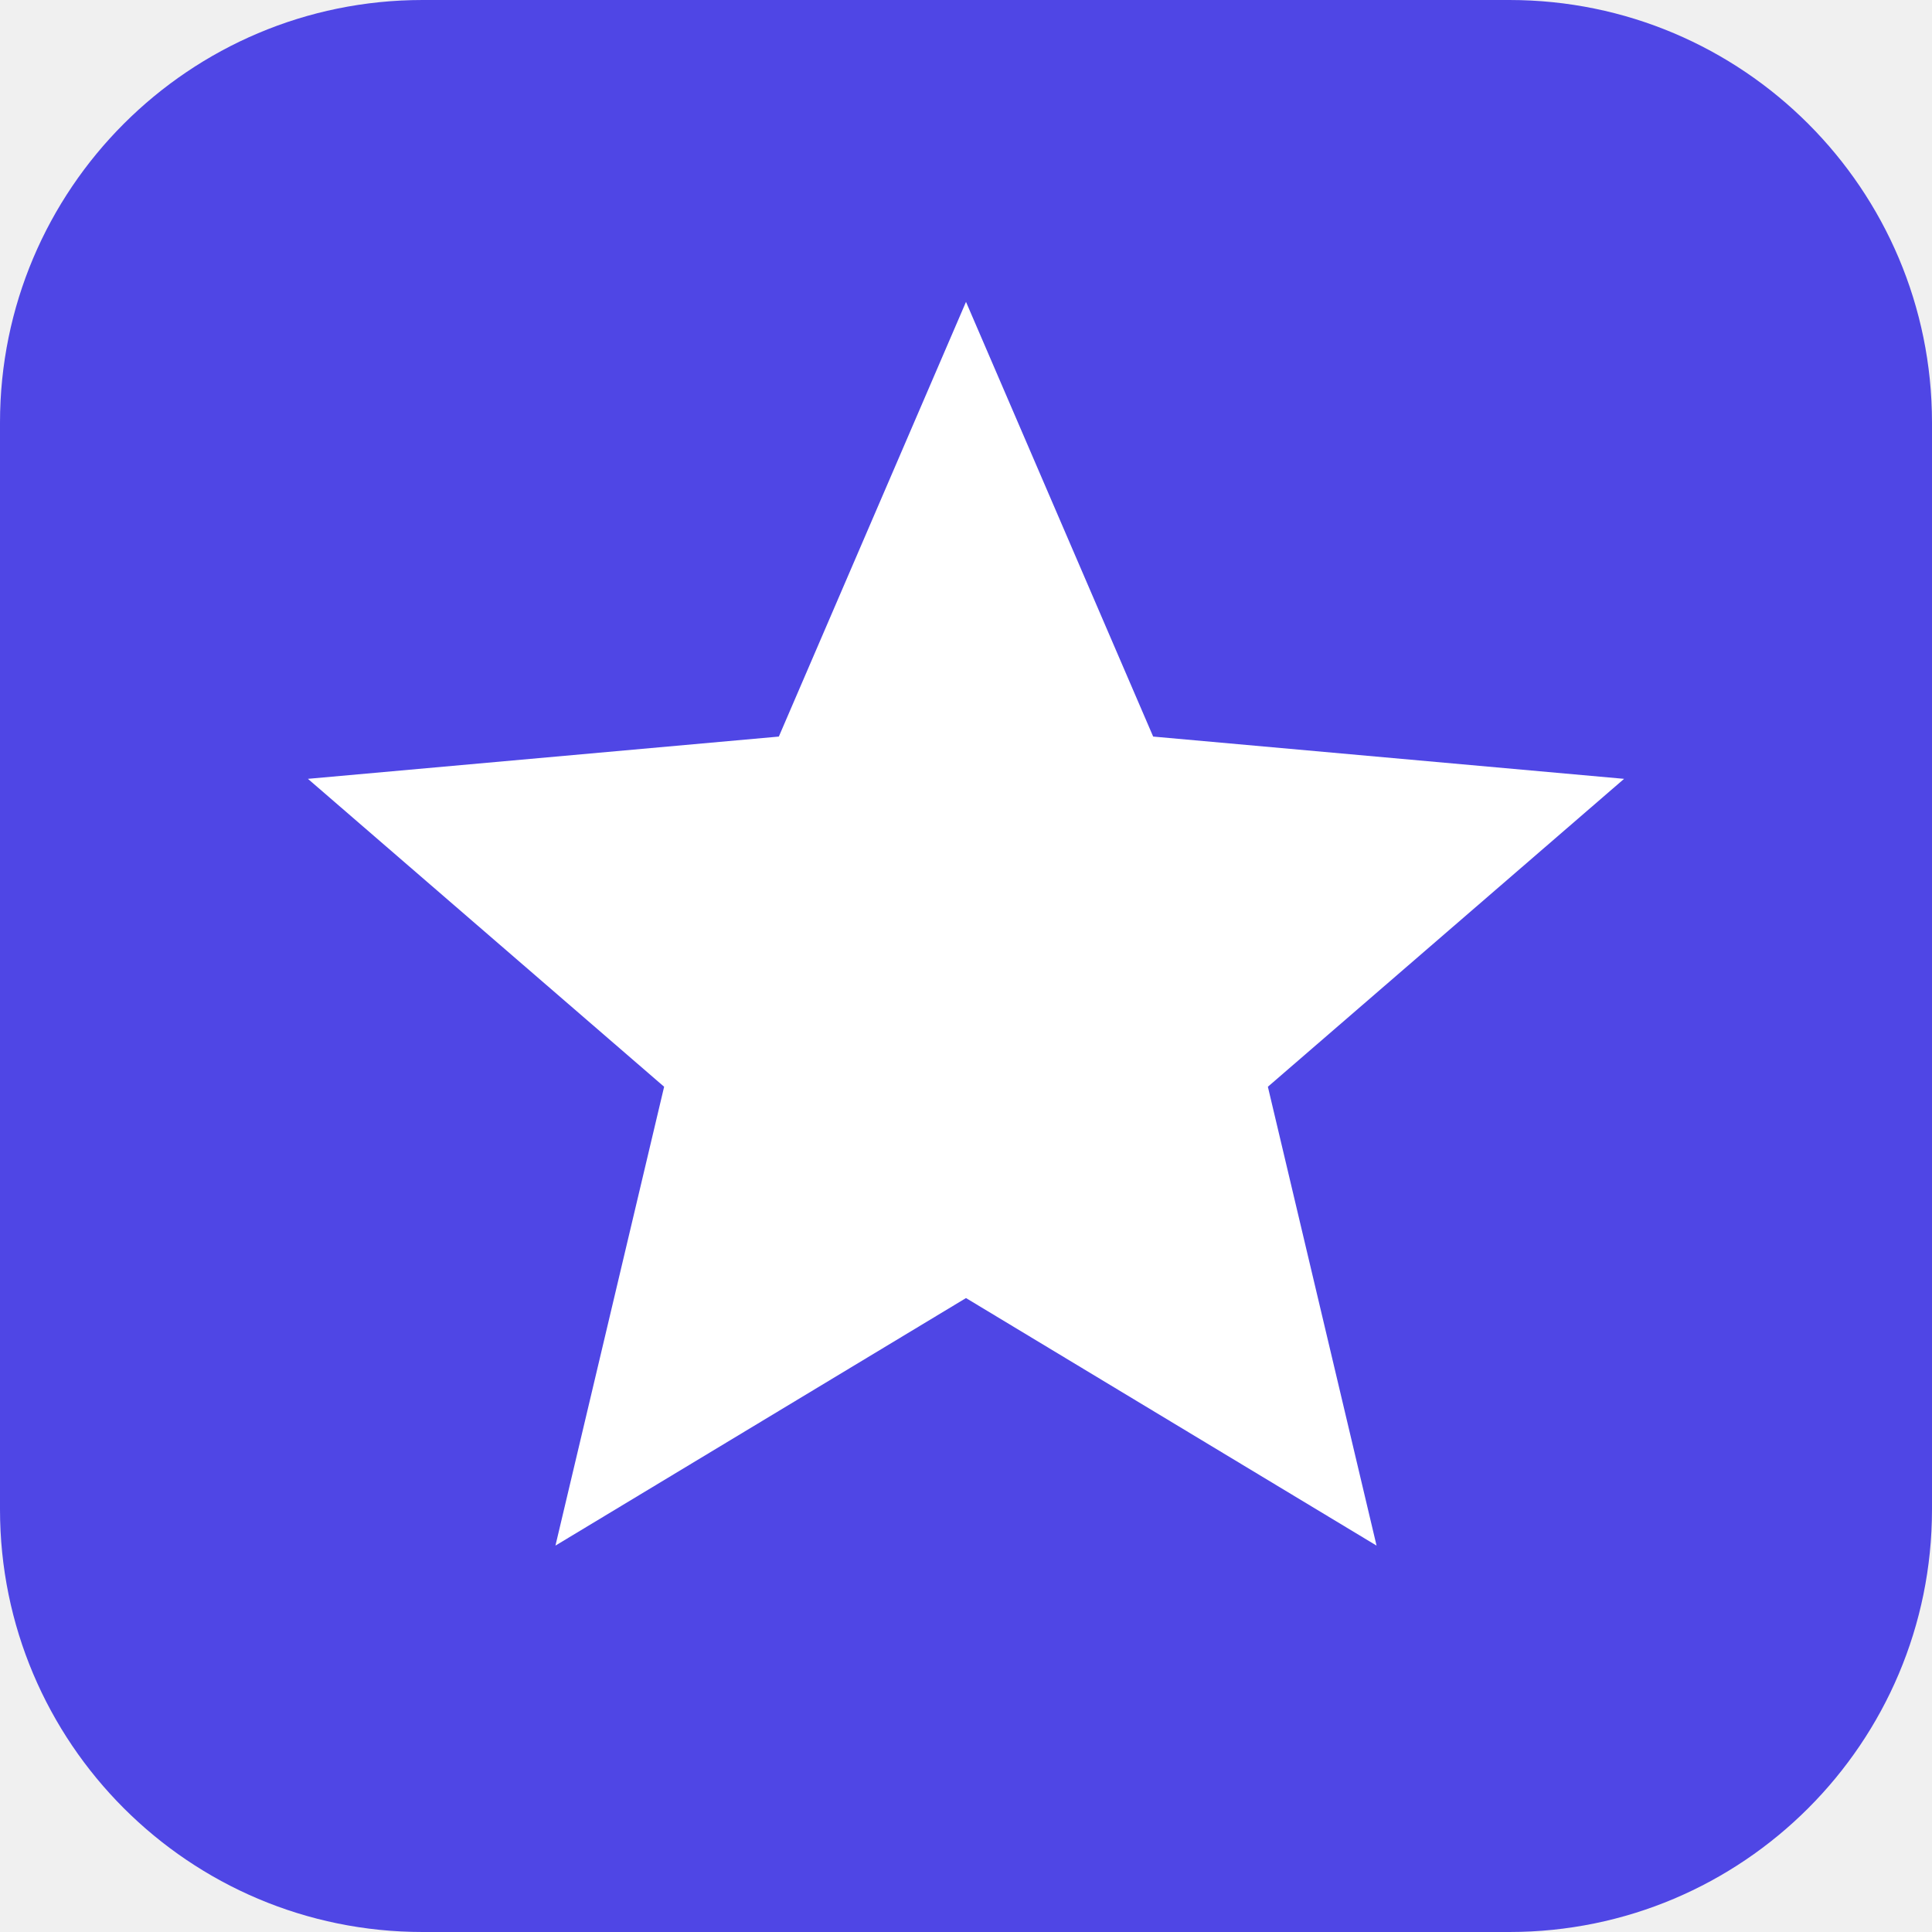
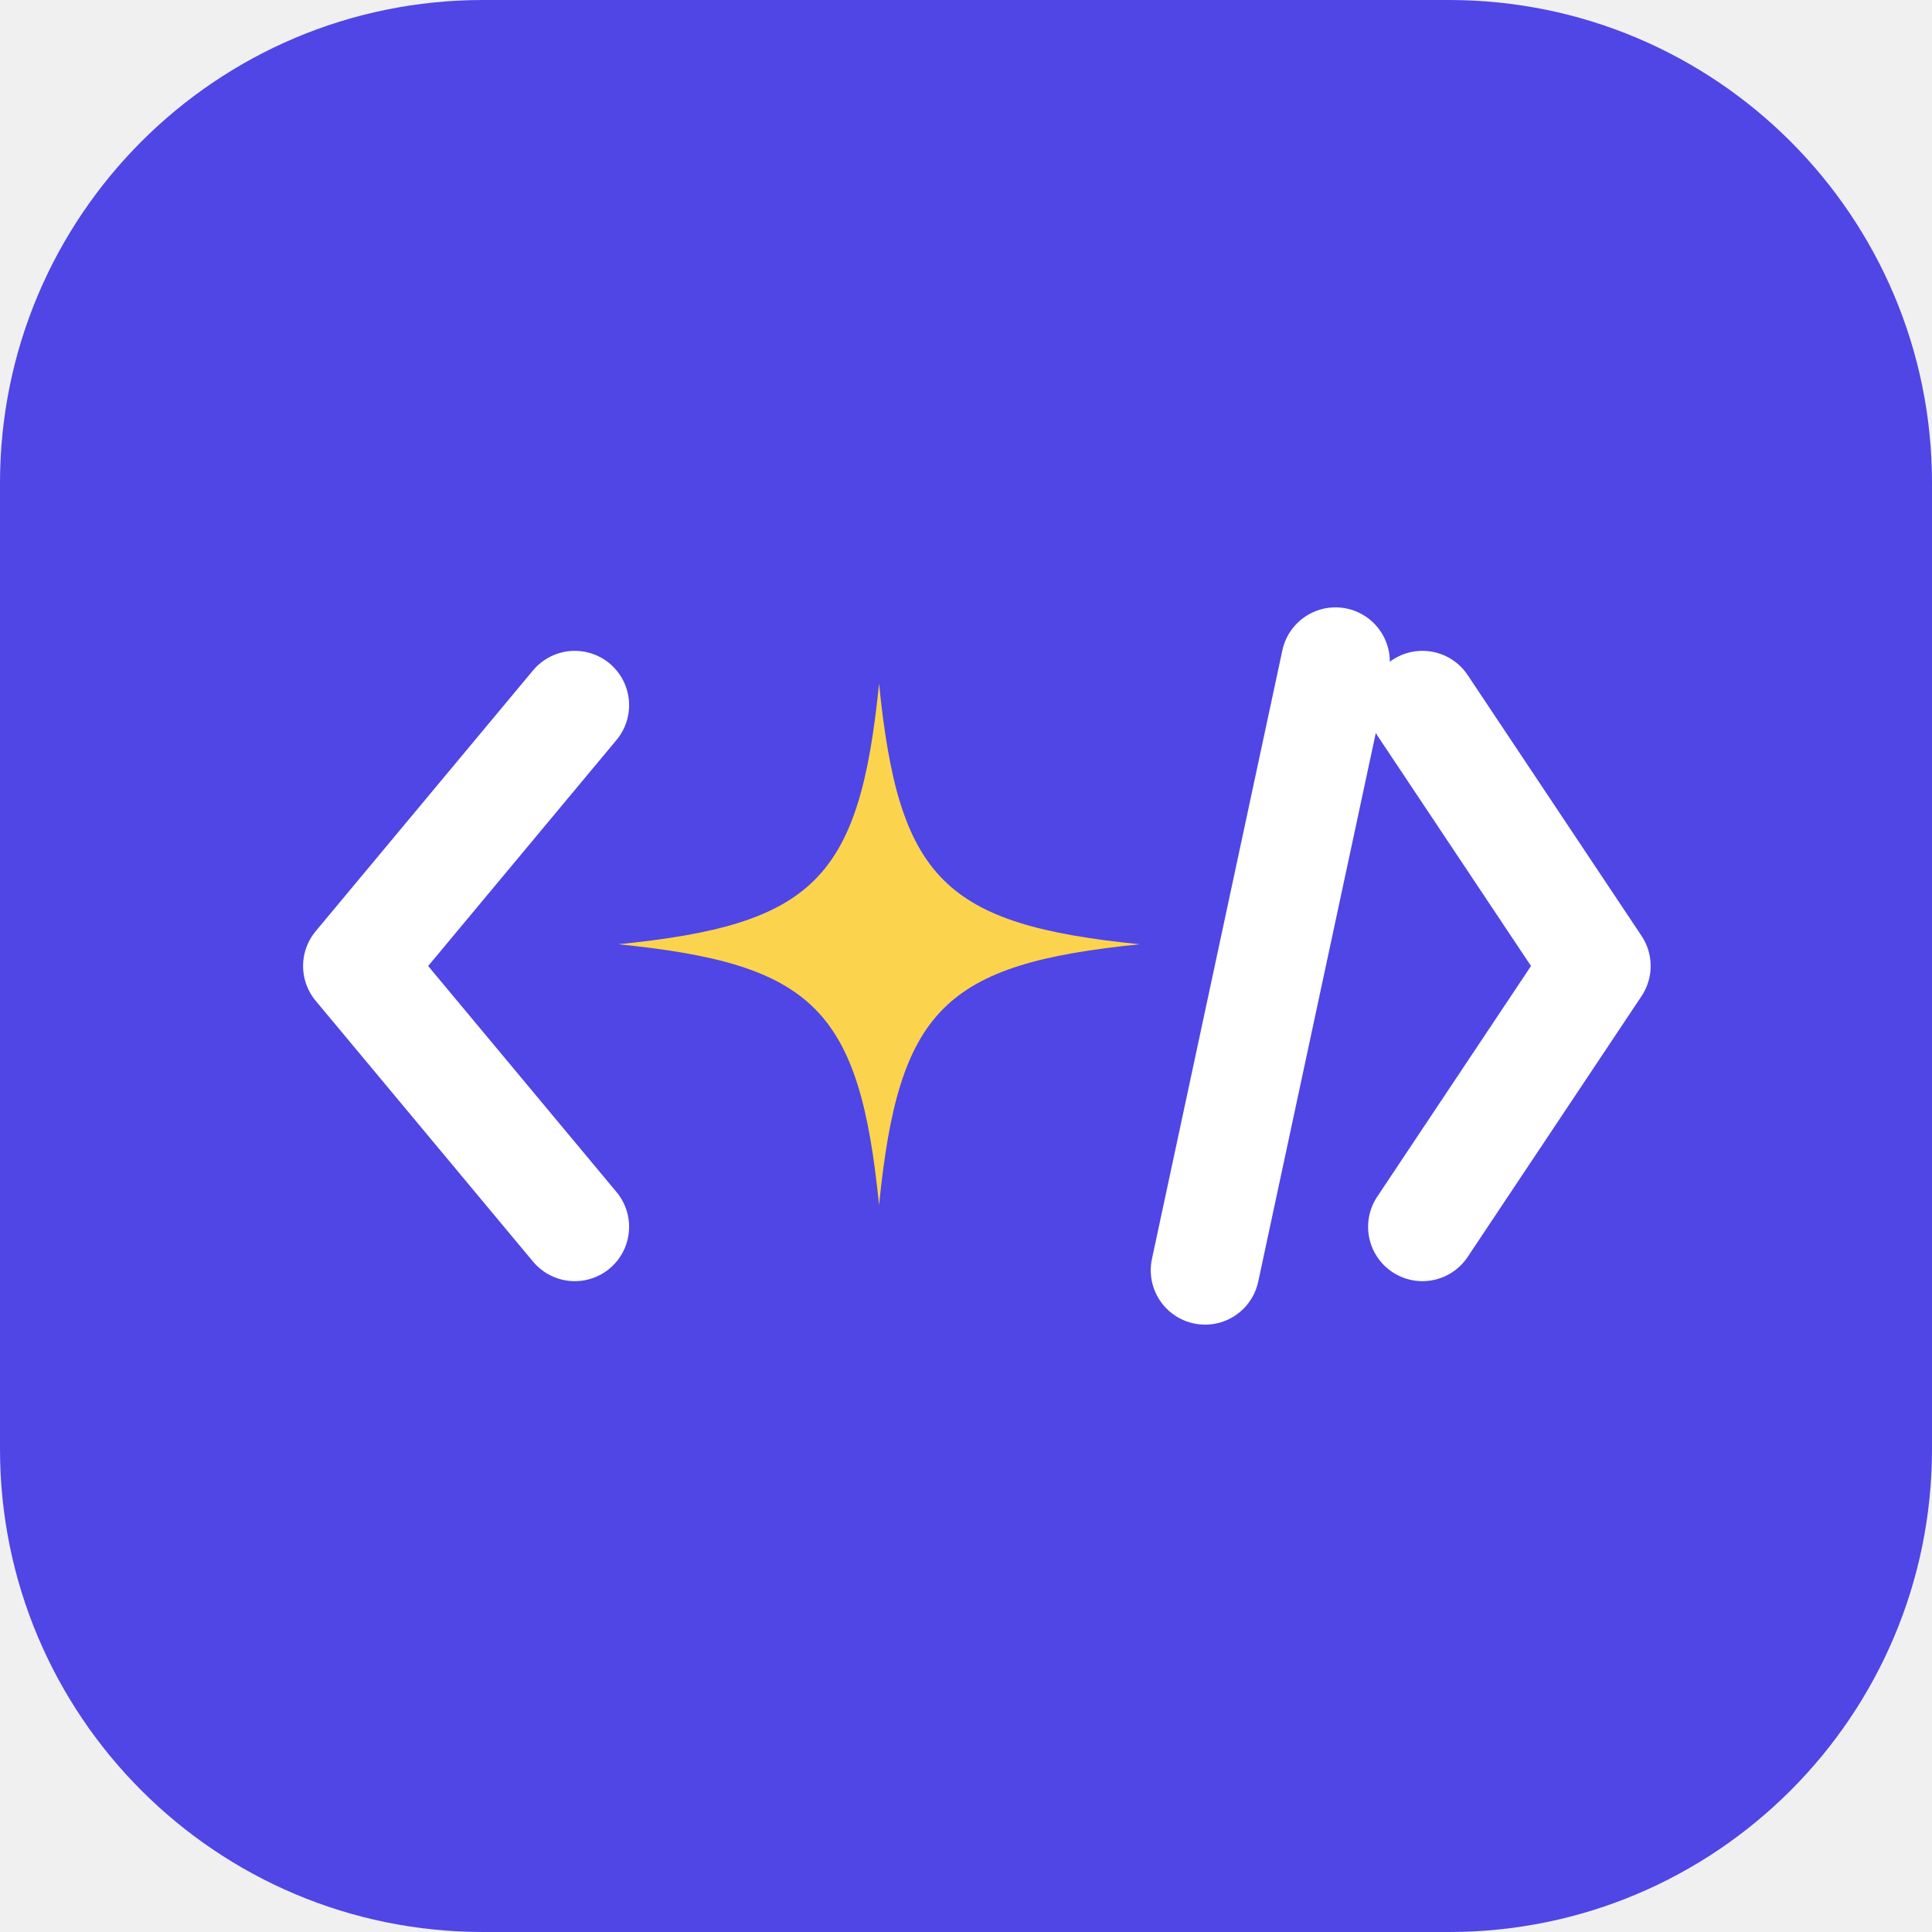
- <svg xmlns="http://www.w3.org/2000/svg" viewBox="0 0 32 32">
-   <rect width="32" height="32" rx="7" fill="#4f46e5" />
-   <path fill="#fff" d="m16 5 3.1 7.2 7.8.7-5.9 5.1 1.8 7.6L16 21.5l-6.8 4.1 1.8-7.6-5.9-5.1 7.8-.7z" />
+ <svg xmlns="http://www.w3.org/2000/svg" viewBox="0 0 64 64" role="img">
+   <rect width="64" height="64" rx="16" fill="#4f46e5" />
+   <g transform="translate(8.96 8.96) scale(.72)">
+     <g fill="none" stroke="#fff" stroke-width="5" stroke-linecap="round" stroke-linejoin="round">
+       <path d="M14 20L4 32L14 44" />
+       <path d="M43 46L49 18" />
+       <path d="M53 20L61 32L53 44" />
+     </g>
+     <path fill="#fcd34d" d="M28 19C28.9 28 31 30.1 40 31C31 31.9 28.9 34 28 43C27.1 34 25 31.9 16 31C25 30.1 27.1 28 28 19Z" />
+   </g>
</svg>
